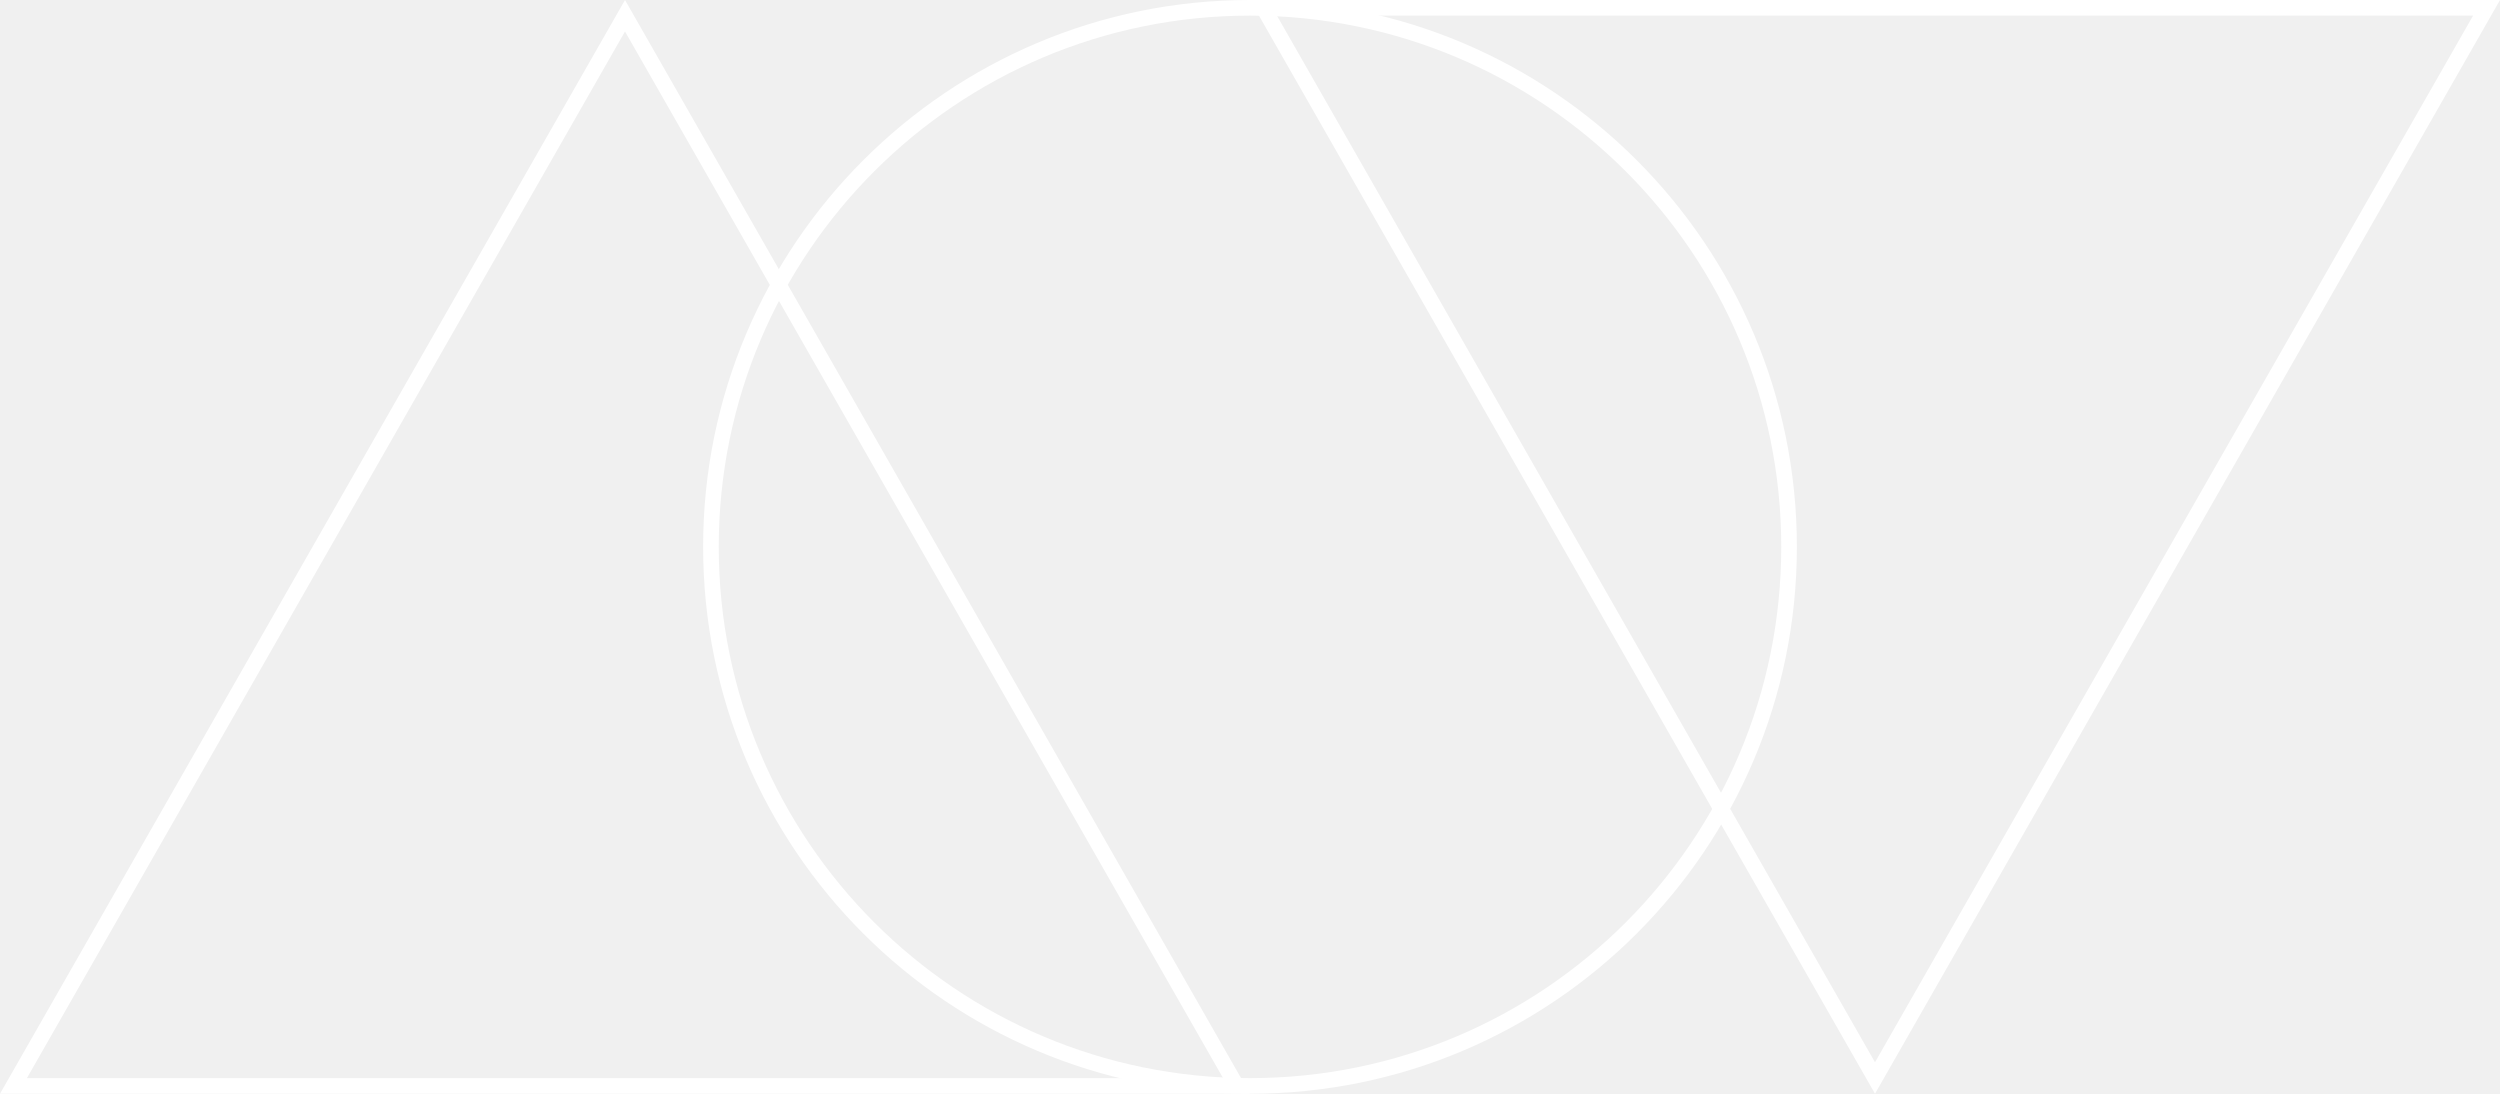
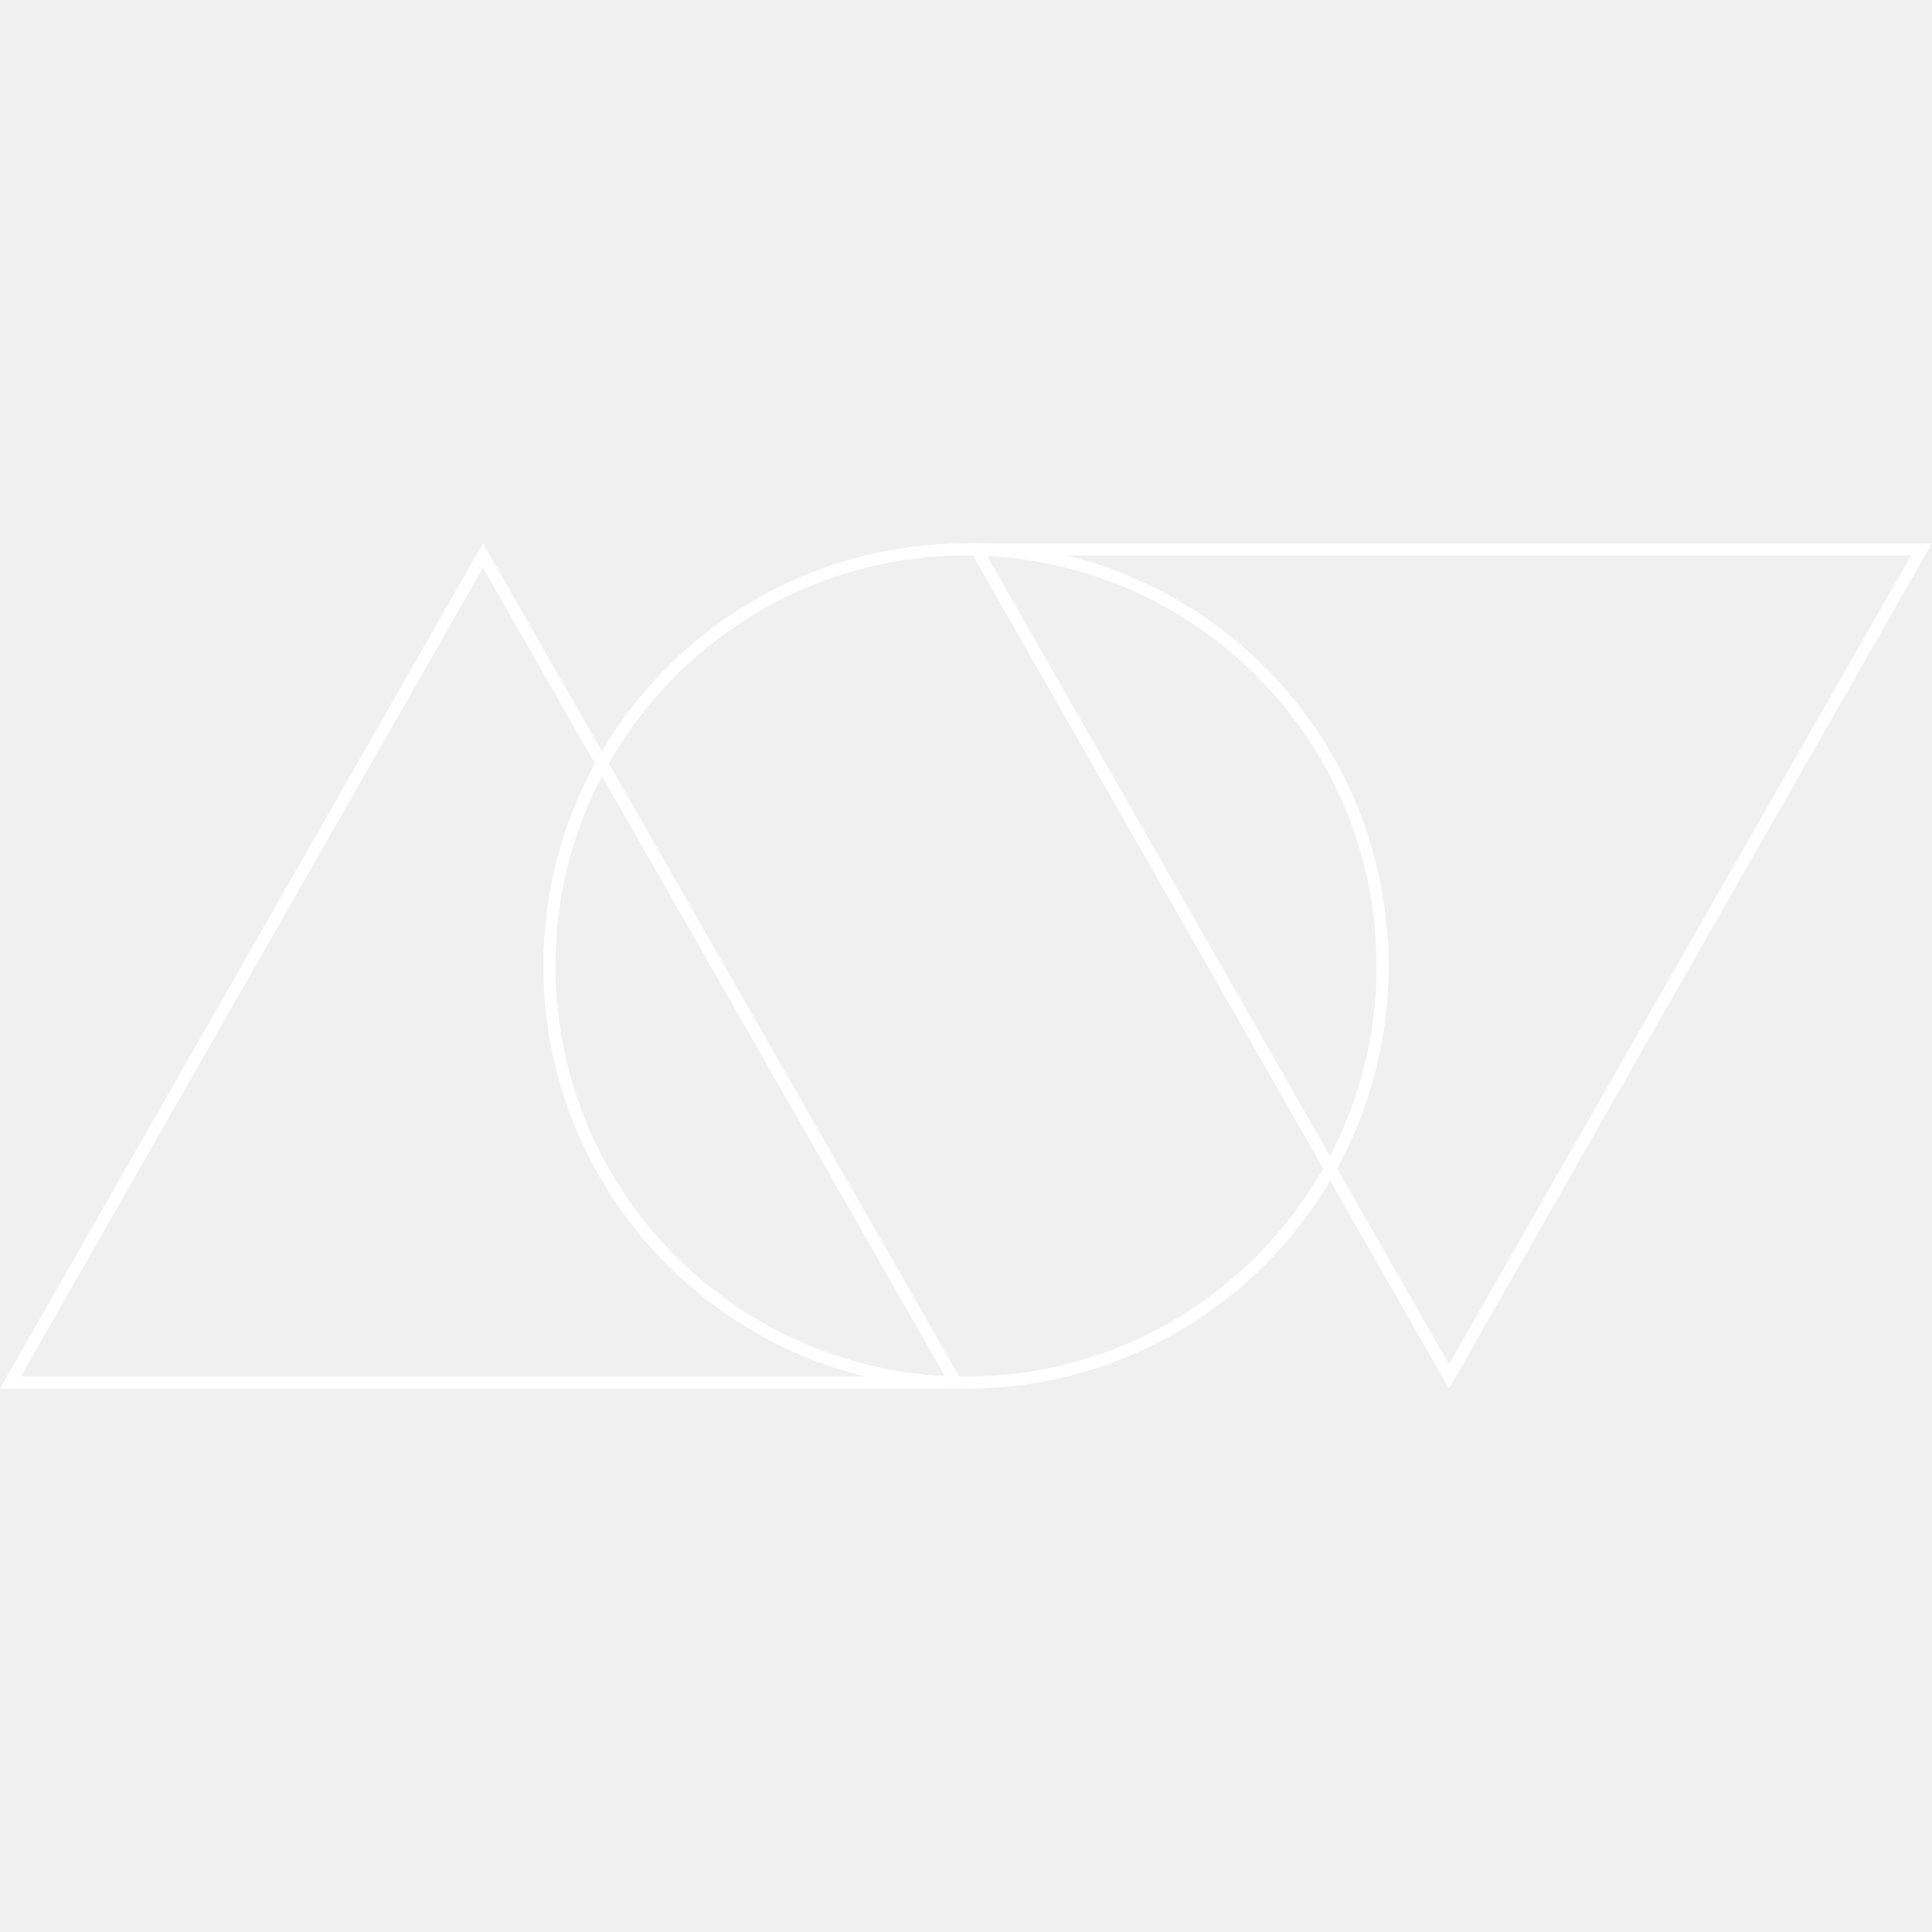
- <svg xmlns="http://www.w3.org/2000/svg" width="1280" height="560" viewBox="0 0 1280 560" fill="none">
-   <path d="M633.106 556H6.893L319.999 8.062L633.106 556Z" stroke="white" stroke-width="8" />
-   <path d="M1273.11 4H646.894L960 551.938L1273.11 4Z" stroke="white" stroke-width="8" />
-   <path d="M640.001 4C792.431 4 916.001 127.57 916.001 280C916.001 432.43 792.431 556 640.001 556C487.57 556 364.001 432.43 364.001 280C364.001 127.569 487.57 4 640.001 4Z" stroke="white" stroke-width="8" />
+ <svg xmlns="http://www.w3.org/2000/svg" width="960" height="960" viewBox="0 0 960 960" fill="none">
+   <g clip-path="url(#clip0_3407_103)">
+     <path d="M474.828 687.001H5.168L239.998 276.047L474.828 687.001Z" stroke="white" stroke-width="6" />
+     <path d="M954.83 273H485.168L719.997 683.953L954.83 273Z" stroke="white" stroke-width="6" />
+     <path d="M480 273C594.322 273 687 365.678 687 480C687 594.322 594.322 687 480 687C365.677 687 273 594.322 273 480C273 365.677 365.677 273 480 273Z" stroke="white" stroke-width="6" />
+   </g>
+   <defs>
+     <clipPath id="clip0_3407_103">
+       <rect width="960" height="420" fill="white" transform="translate(0 270)" />
+     </clipPath>
+   </defs>
</svg>
